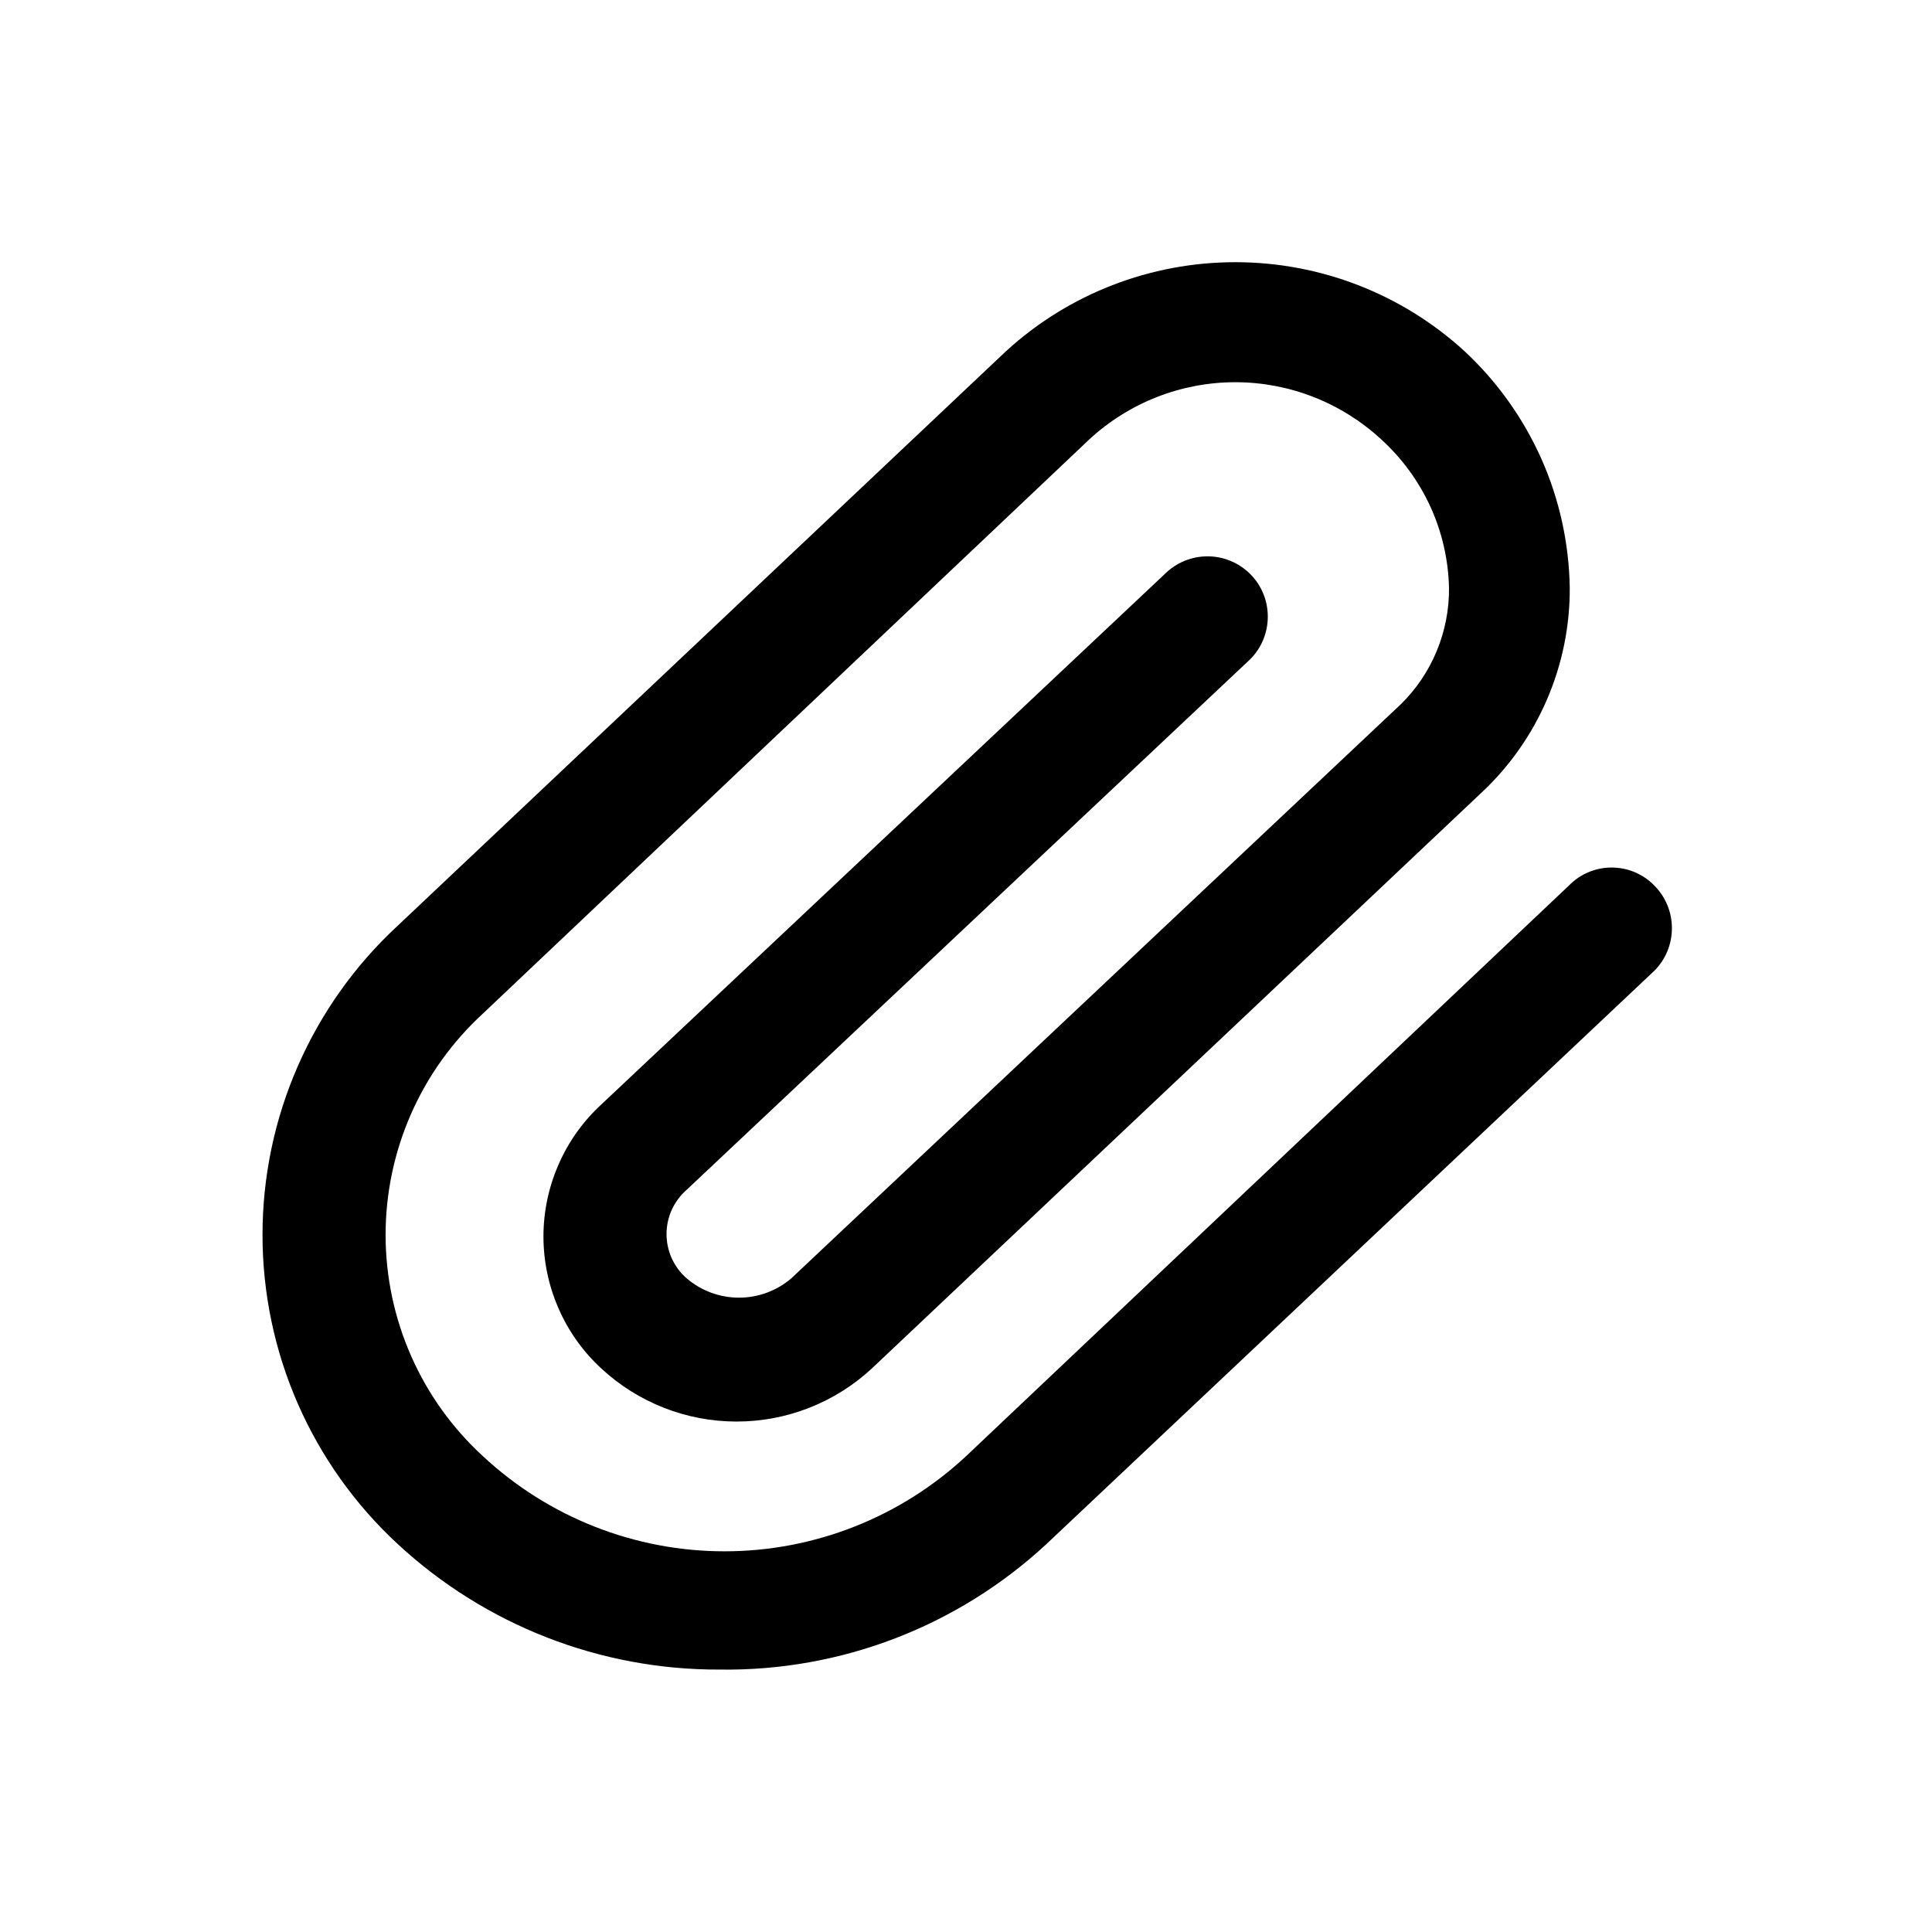
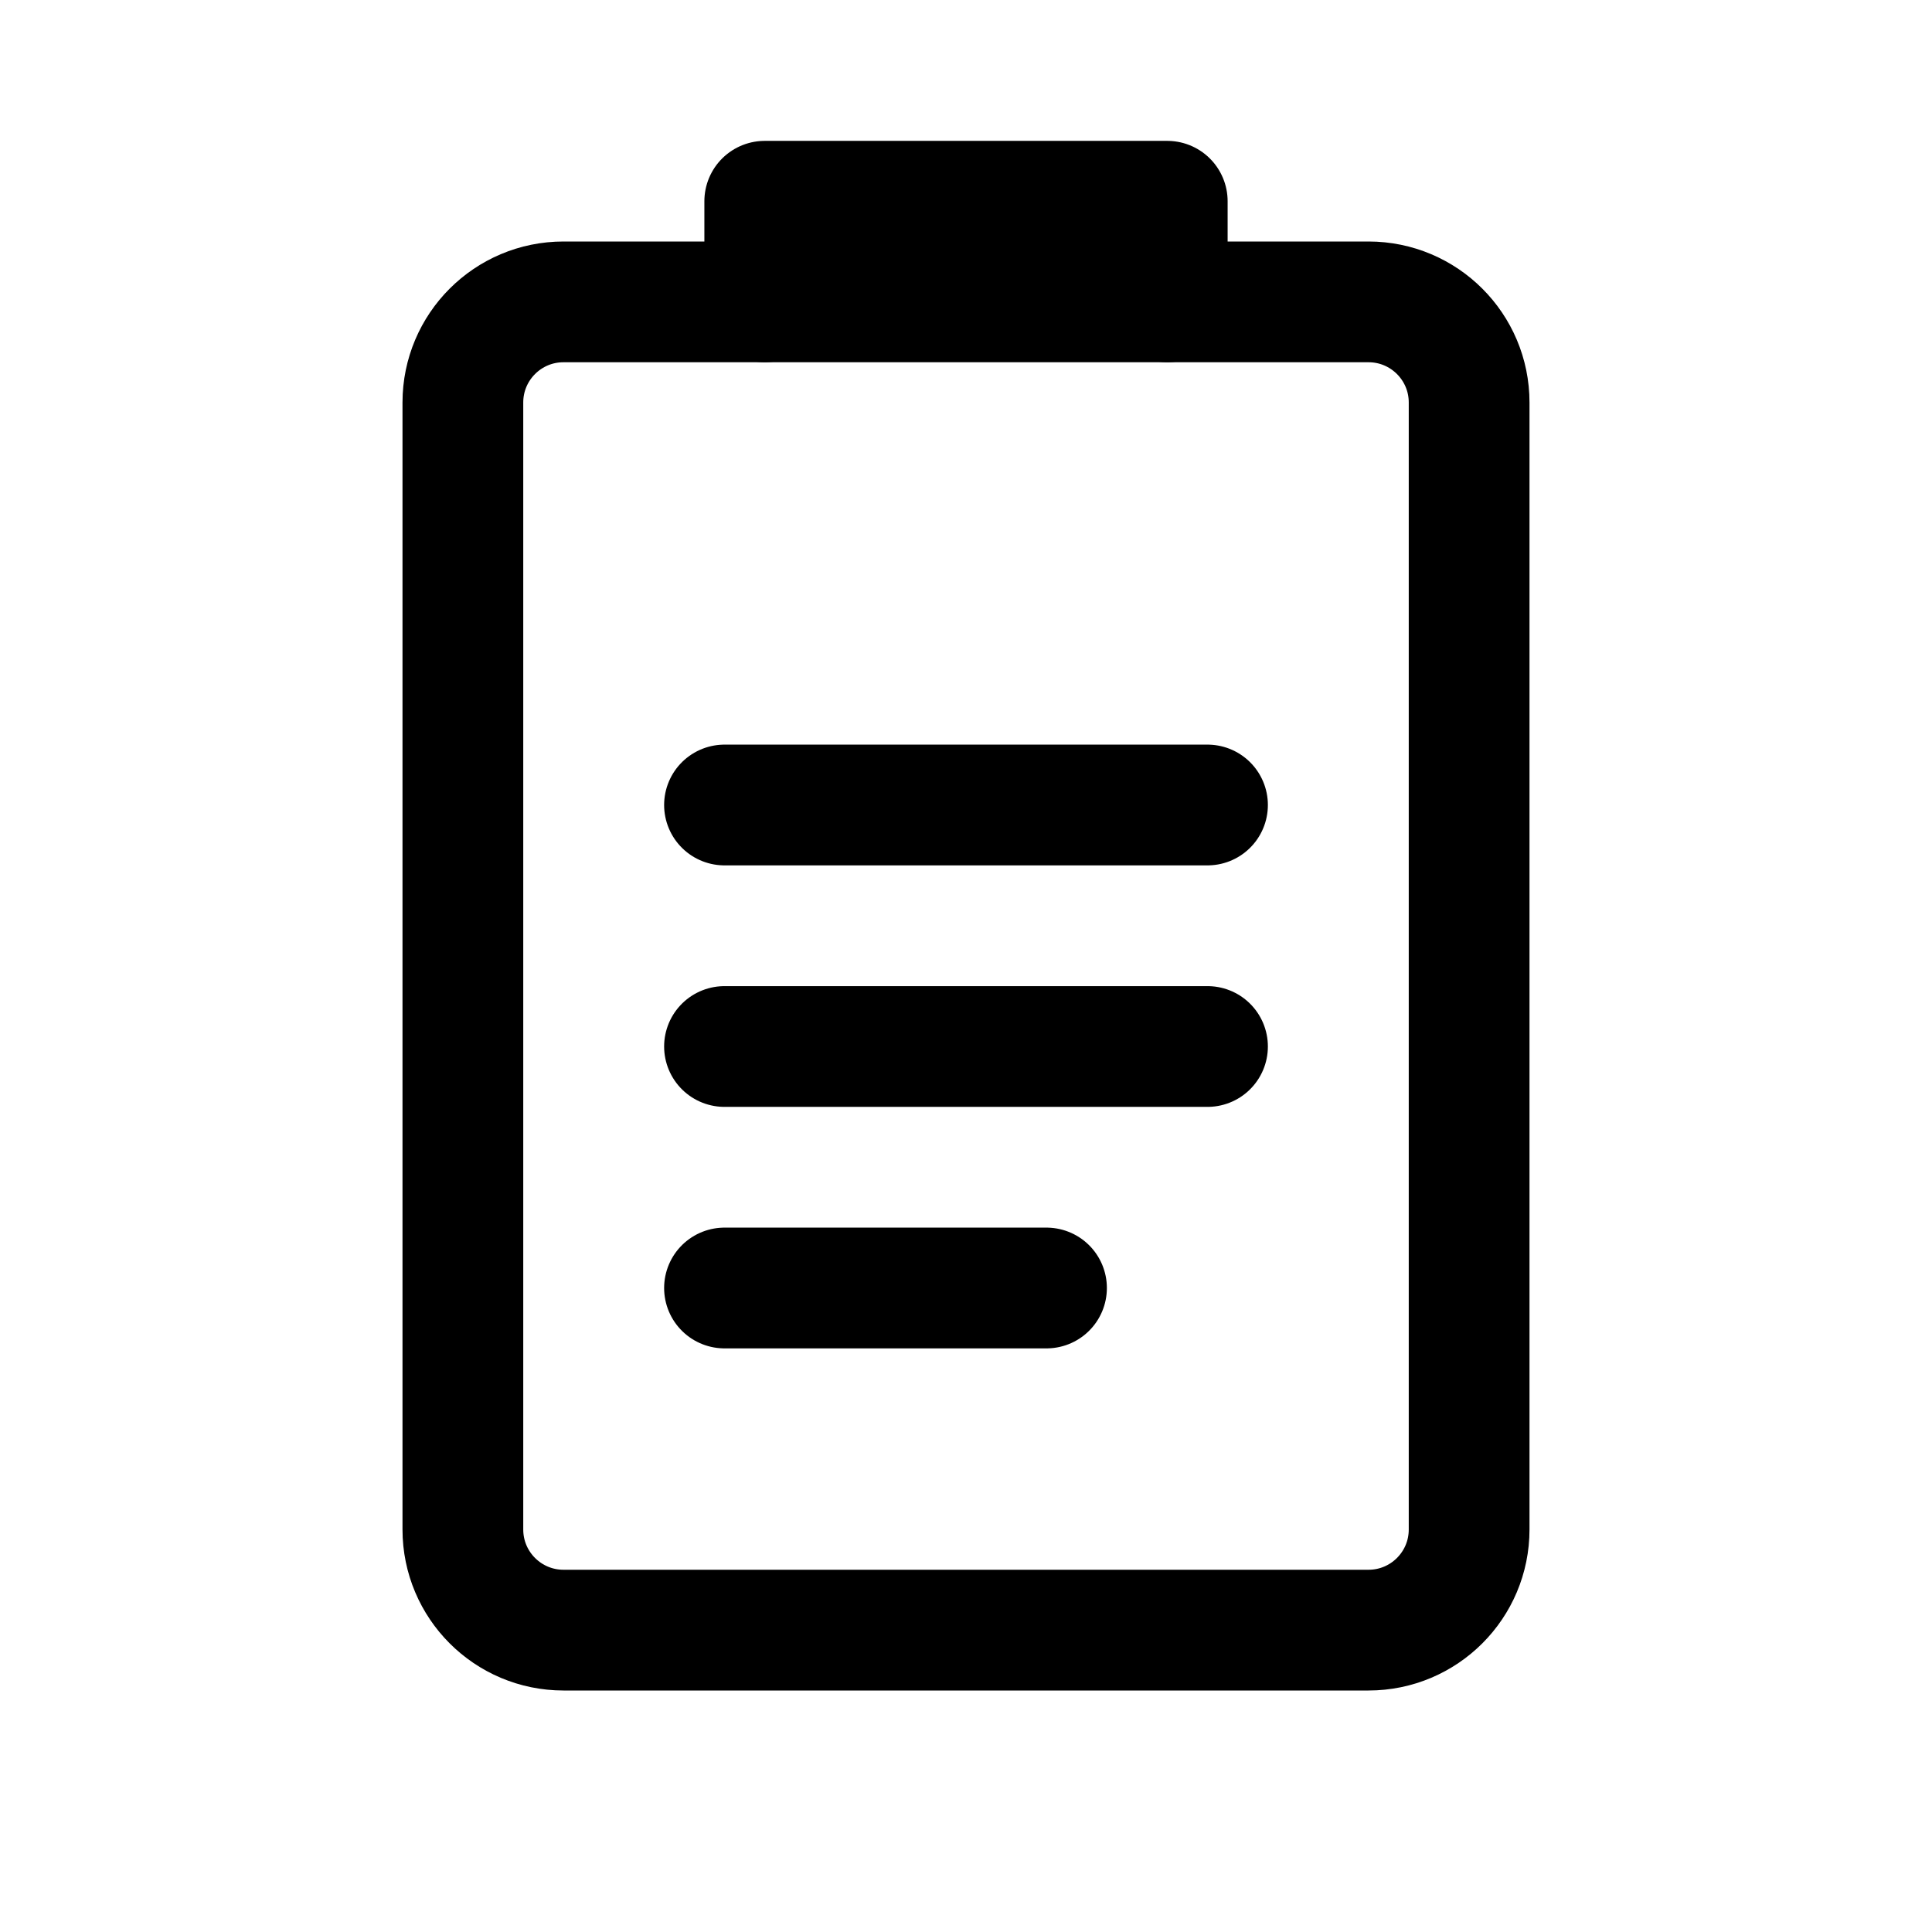
- <svg xmlns="http://www.w3.org/2000/svg" width="800px" height="800px" viewBox="0 0 24 24" fill="none">
-   <path d="M8.94 20.74C7.457 20.746 6.027 20.188 4.94 19.18C4.41 18.69 3.988 18.096 3.699 17.436C3.41 16.775 3.261 16.061 3.261 15.34C3.261 14.619 3.41 13.905 3.699 13.245C3.988 12.584 4.41 11.99 4.94 11.5L12.5 4.36C13.277 3.65 14.292 3.257 15.345 3.257C16.398 3.257 17.413 3.65 18.19 4.36C18.595 4.736 18.92 5.191 19.146 5.696C19.371 6.201 19.491 6.747 19.5 7.3C19.503 7.778 19.406 8.251 19.217 8.69C19.028 9.129 18.75 9.524 18.4 9.85L10.83 17C10.373 17.424 9.773 17.659 9.15 17.659C8.527 17.659 7.927 17.424 7.47 17C7.243 16.791 7.062 16.538 6.939 16.255C6.815 15.973 6.751 15.668 6.751 15.36C6.751 15.052 6.815 14.747 6.939 14.465C7.062 14.182 7.243 13.929 7.47 13.72L14.47 7.13C14.611 6.99 14.801 6.911 15 6.911C15.199 6.911 15.389 6.99 15.53 7.13C15.671 7.271 15.749 7.461 15.749 7.66C15.749 7.859 15.671 8.049 15.53 8.19L8.53 14.78C8.451 14.849 8.389 14.933 8.345 15.028C8.302 15.123 8.28 15.226 8.28 15.33C8.28 15.434 8.302 15.537 8.345 15.632C8.389 15.727 8.451 15.812 8.53 15.88C8.711 16.035 8.942 16.12 9.18 16.12C9.418 16.12 9.649 16.035 9.83 15.88L17.4 8.75C17.593 8.561 17.745 8.336 17.848 8.086C17.951 7.837 18.003 7.57 18 7.3C17.992 6.952 17.913 6.61 17.769 6.294C17.624 5.978 17.417 5.694 17.16 5.46C16.666 5.003 16.018 4.748 15.345 4.748C14.672 4.748 14.024 5.003 13.53 5.46L6 12.59C5.619 12.94 5.314 13.364 5.106 13.838C4.898 14.311 4.79 14.823 4.79 15.34C4.79 15.857 4.898 16.369 5.106 16.842C5.314 17.316 5.619 17.741 6 18.09C6.815 18.849 7.887 19.271 9 19.271C10.114 19.271 11.185 18.849 12 18.09L19.49 11C19.559 10.929 19.641 10.873 19.732 10.835C19.823 10.796 19.921 10.777 20.02 10.777C20.119 10.777 20.217 10.796 20.308 10.835C20.399 10.873 20.481 10.929 20.55 11C20.691 11.141 20.769 11.331 20.769 11.53C20.769 11.729 20.691 11.919 20.55 12.06L13 19.18C11.898 20.203 10.444 20.762 8.94 20.74Z" fill="#000000" />
+ <svg xmlns="http://www.w3.org/2000/svg" viewBox="0 0 24 24" stroke="currentColor" stroke-width="1.5" stroke-linecap="round" stroke-linejoin="round" fill="none" aria-hidden="true">
+   <rect x="5.75" y="3.75" width="12.5" height="16.5" rx="1.25" />
+   <path d="M9.5 3.75V2.5h5v1.25M9 10h6M9 13h6M9 16h4" />
</svg>
